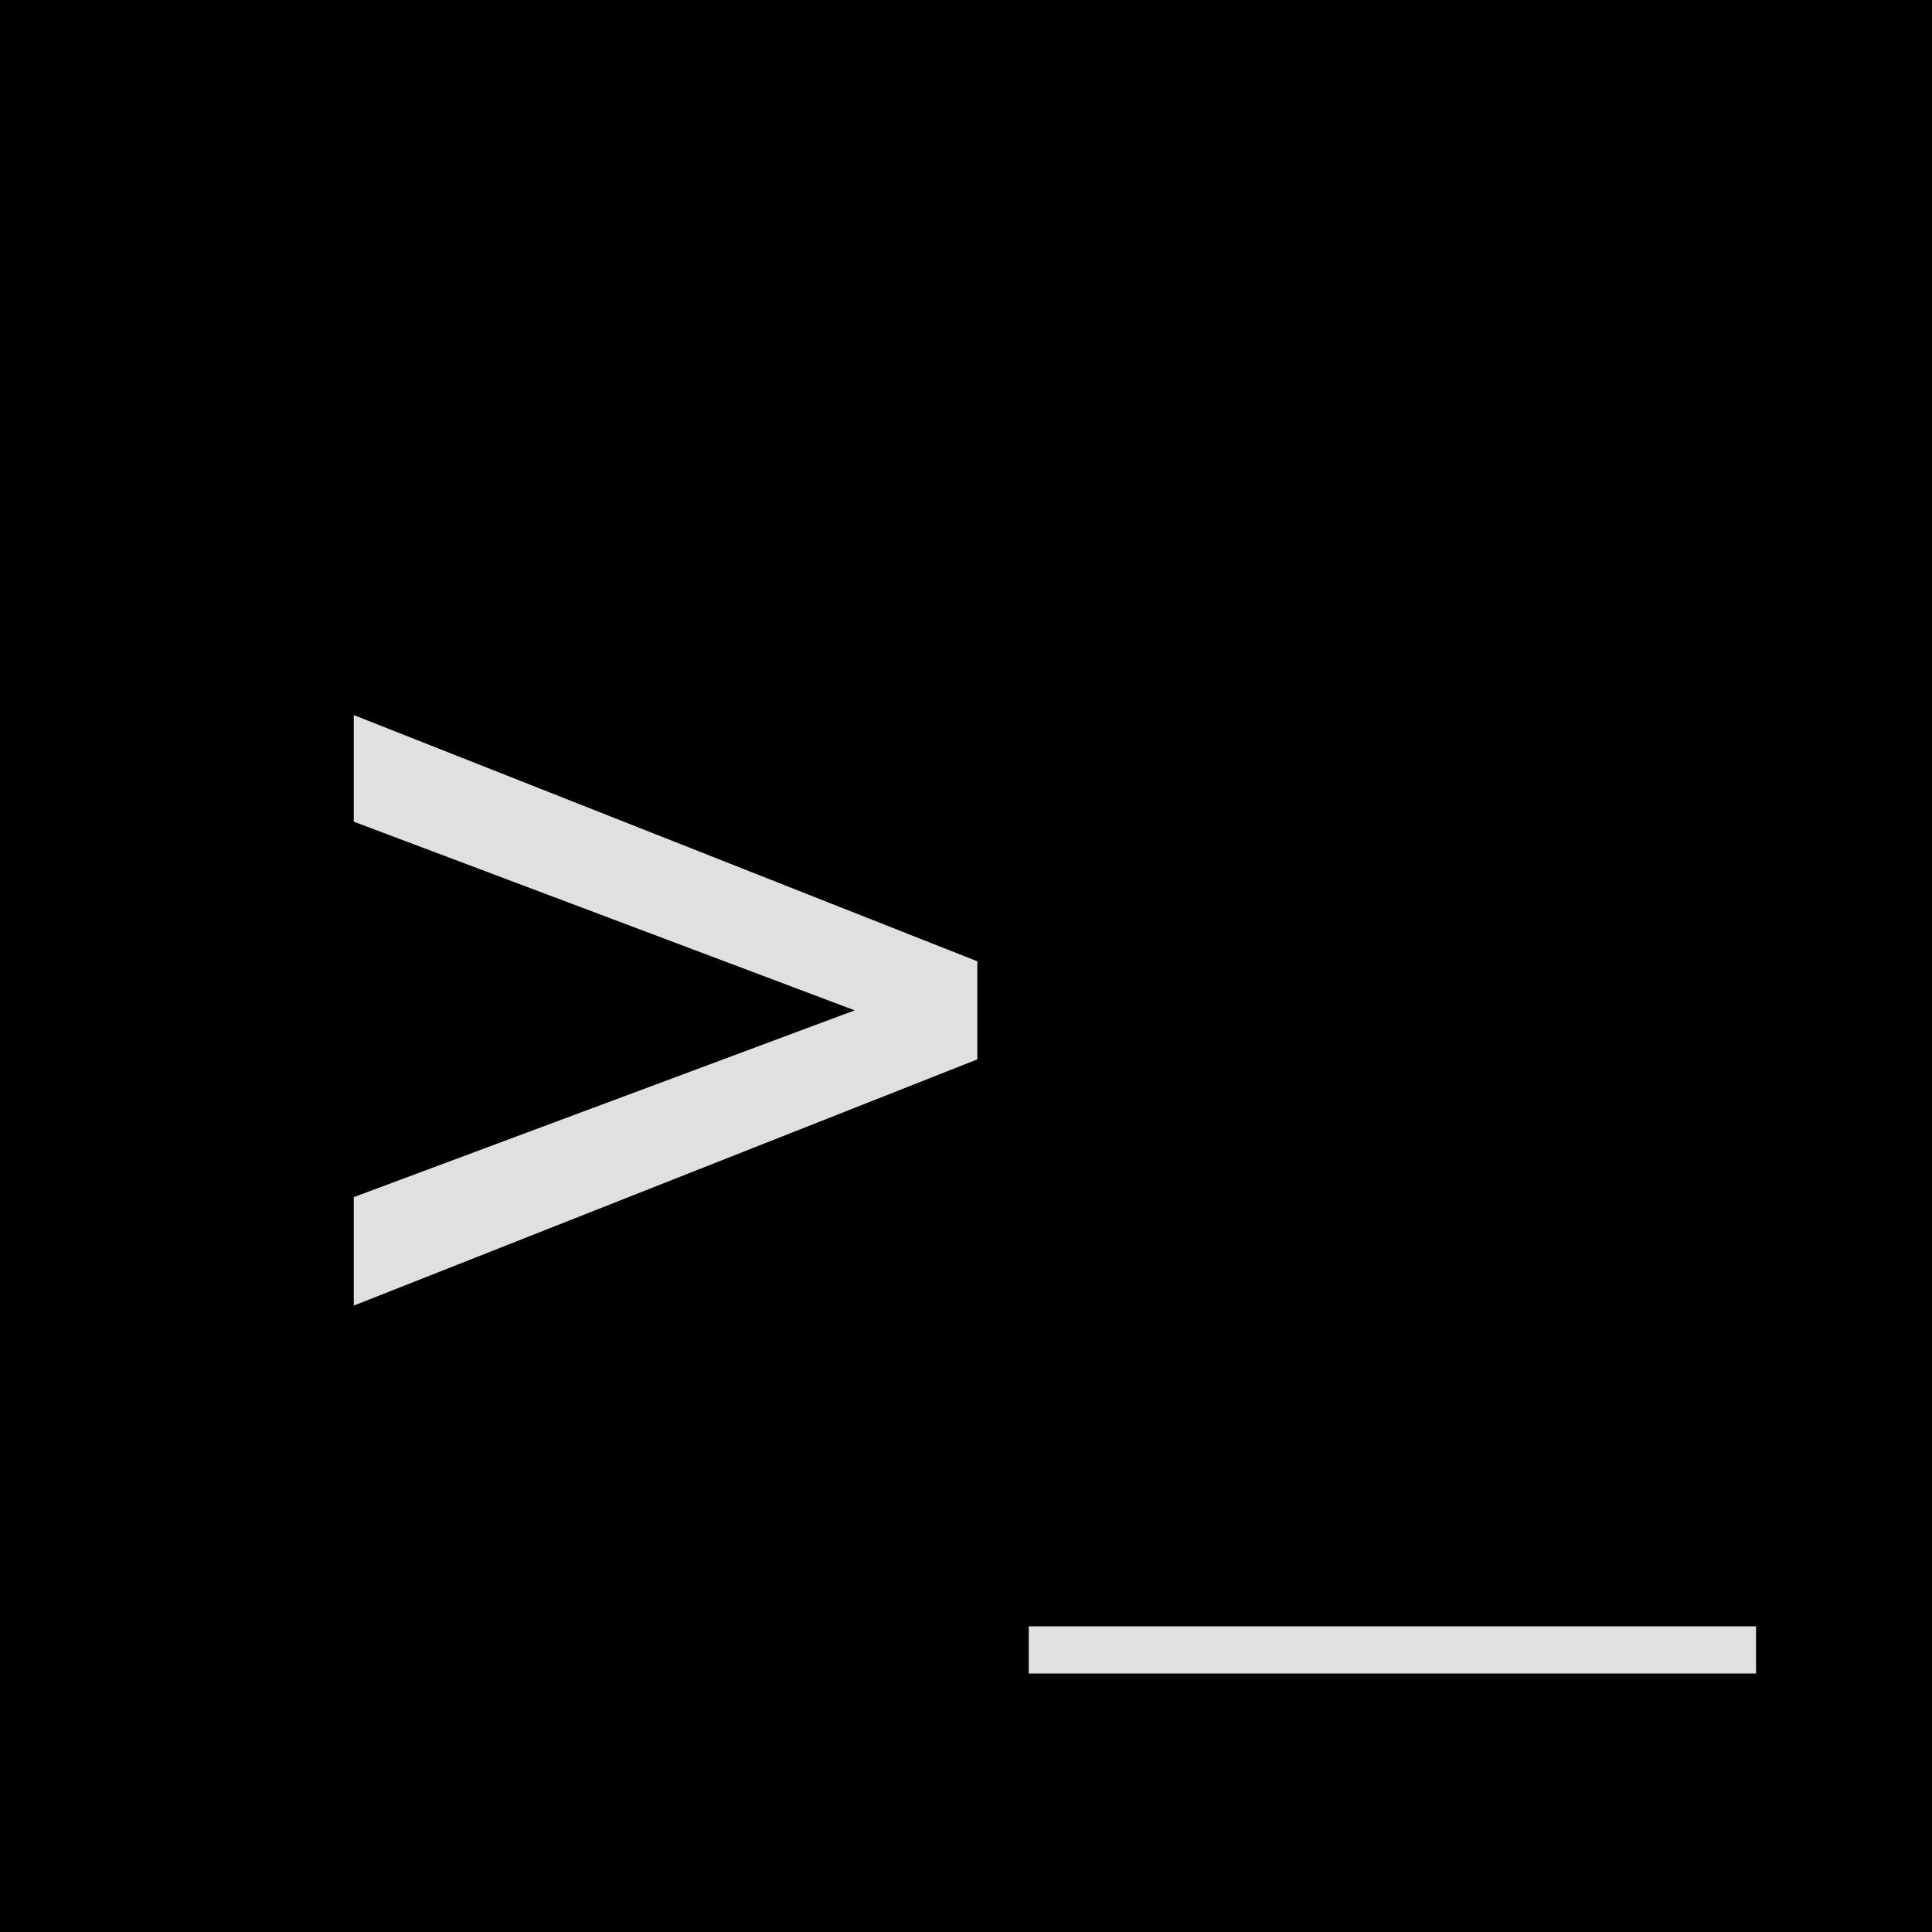
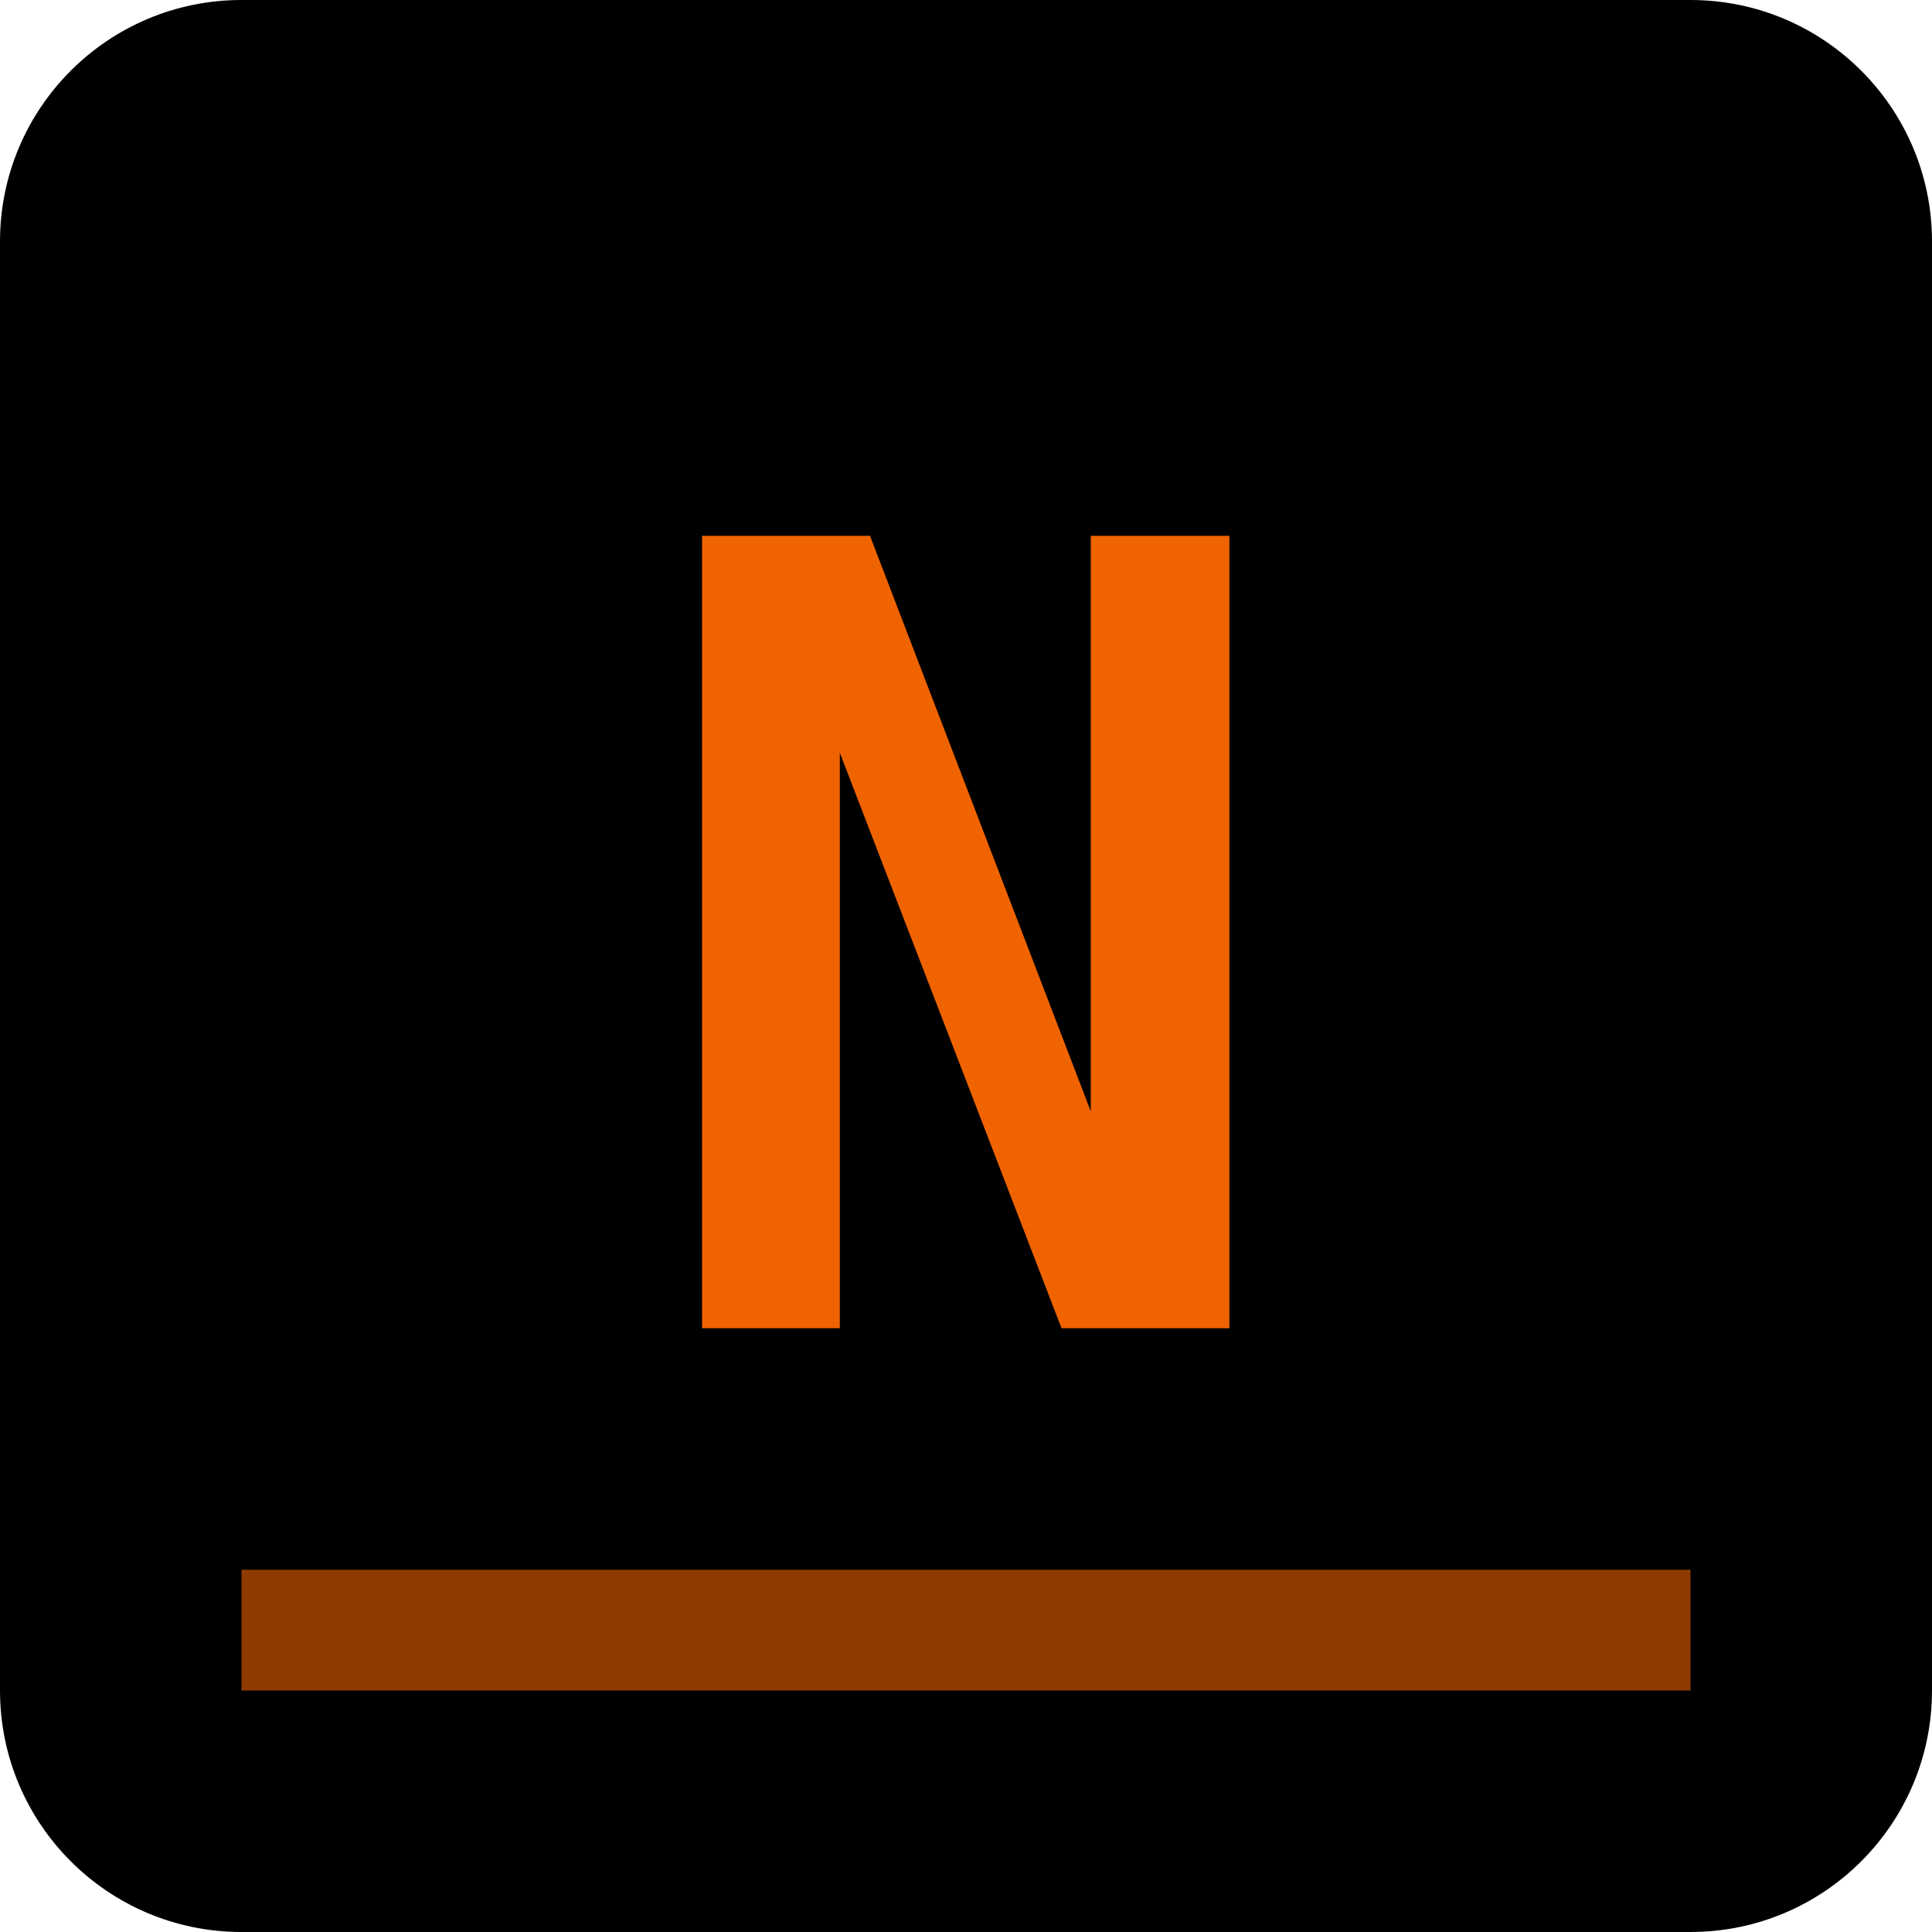
<svg xmlns="http://www.w3.org/2000/svg" viewBox="0 0 32 32">
-   <rect width="32" height="32" fill="#000" />
-   <text x="5" y="23" font-family="monospace" font-size="20" fill="#e0e0e0">&gt;_</text>
+   <rect width="32" height="32" rx="4" fill="#000" />
+   <text x="16" y="22" font-family="monospace" font-weight="bold" font-size="18" fill="#ef6300" text-anchor="middle">N</text>
+   <rect x="4" y="26" width="24" height="2" fill="#ef6300" opacity="0.6" />
</svg>
